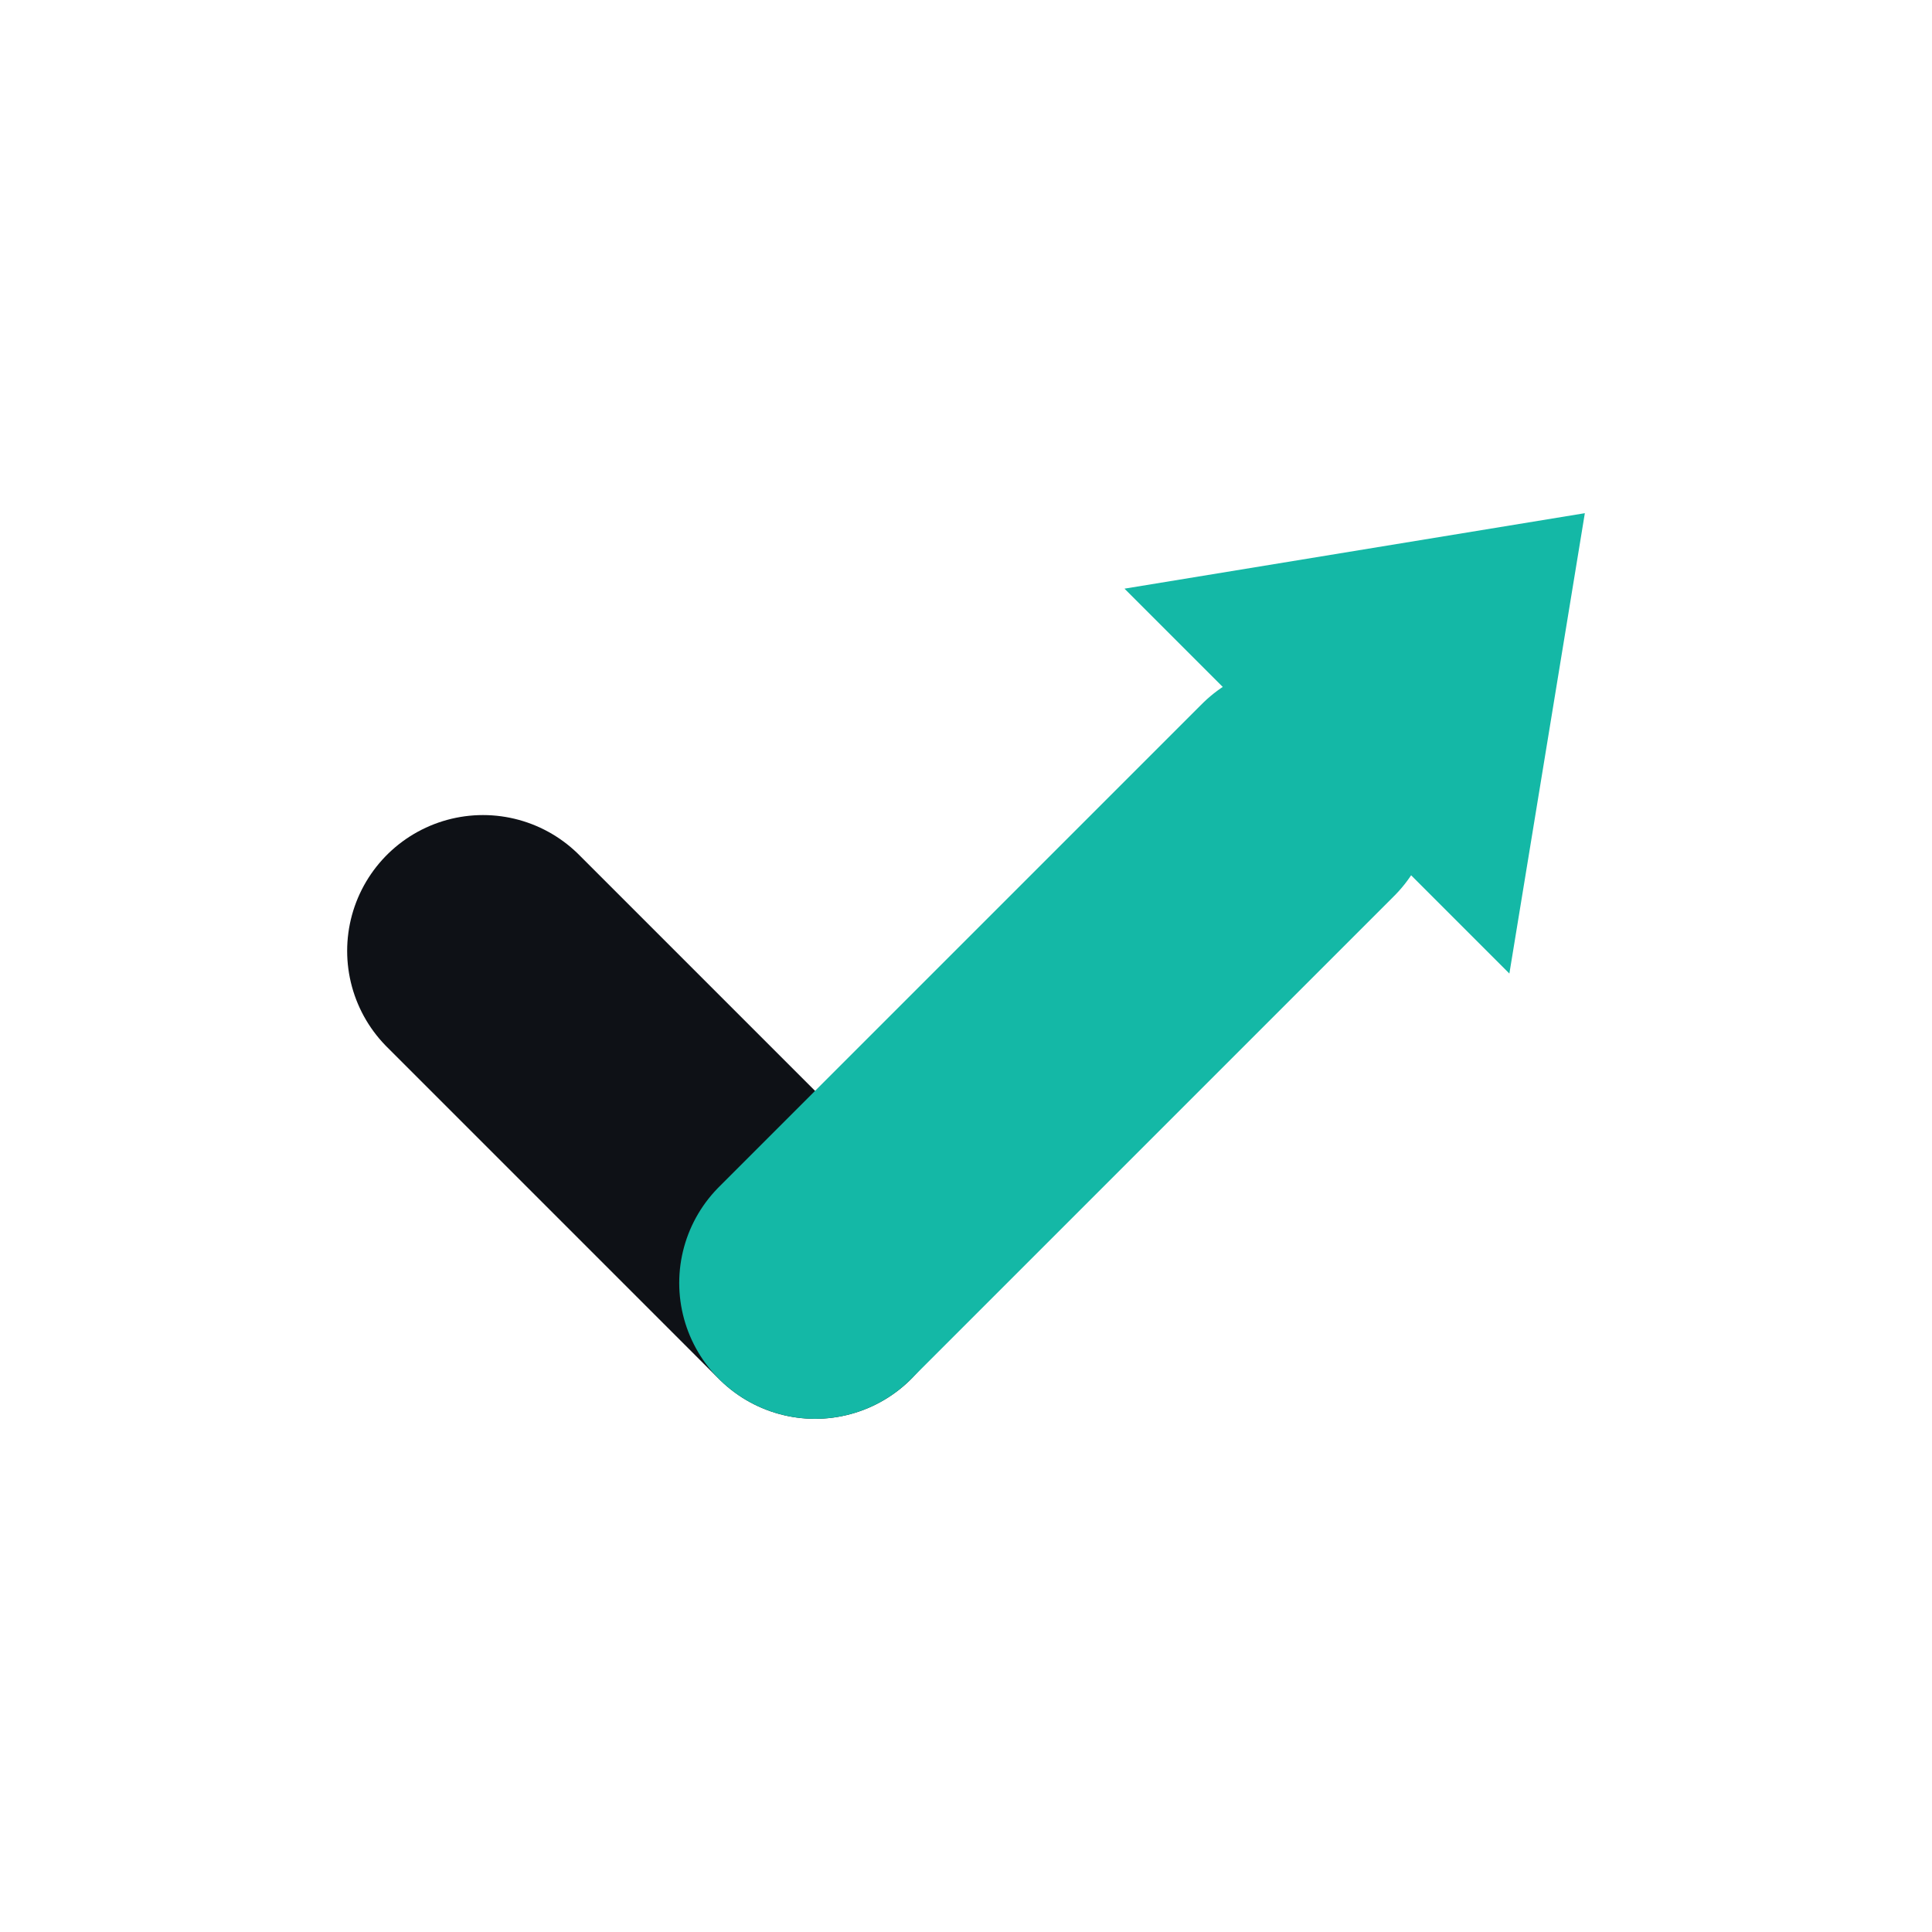
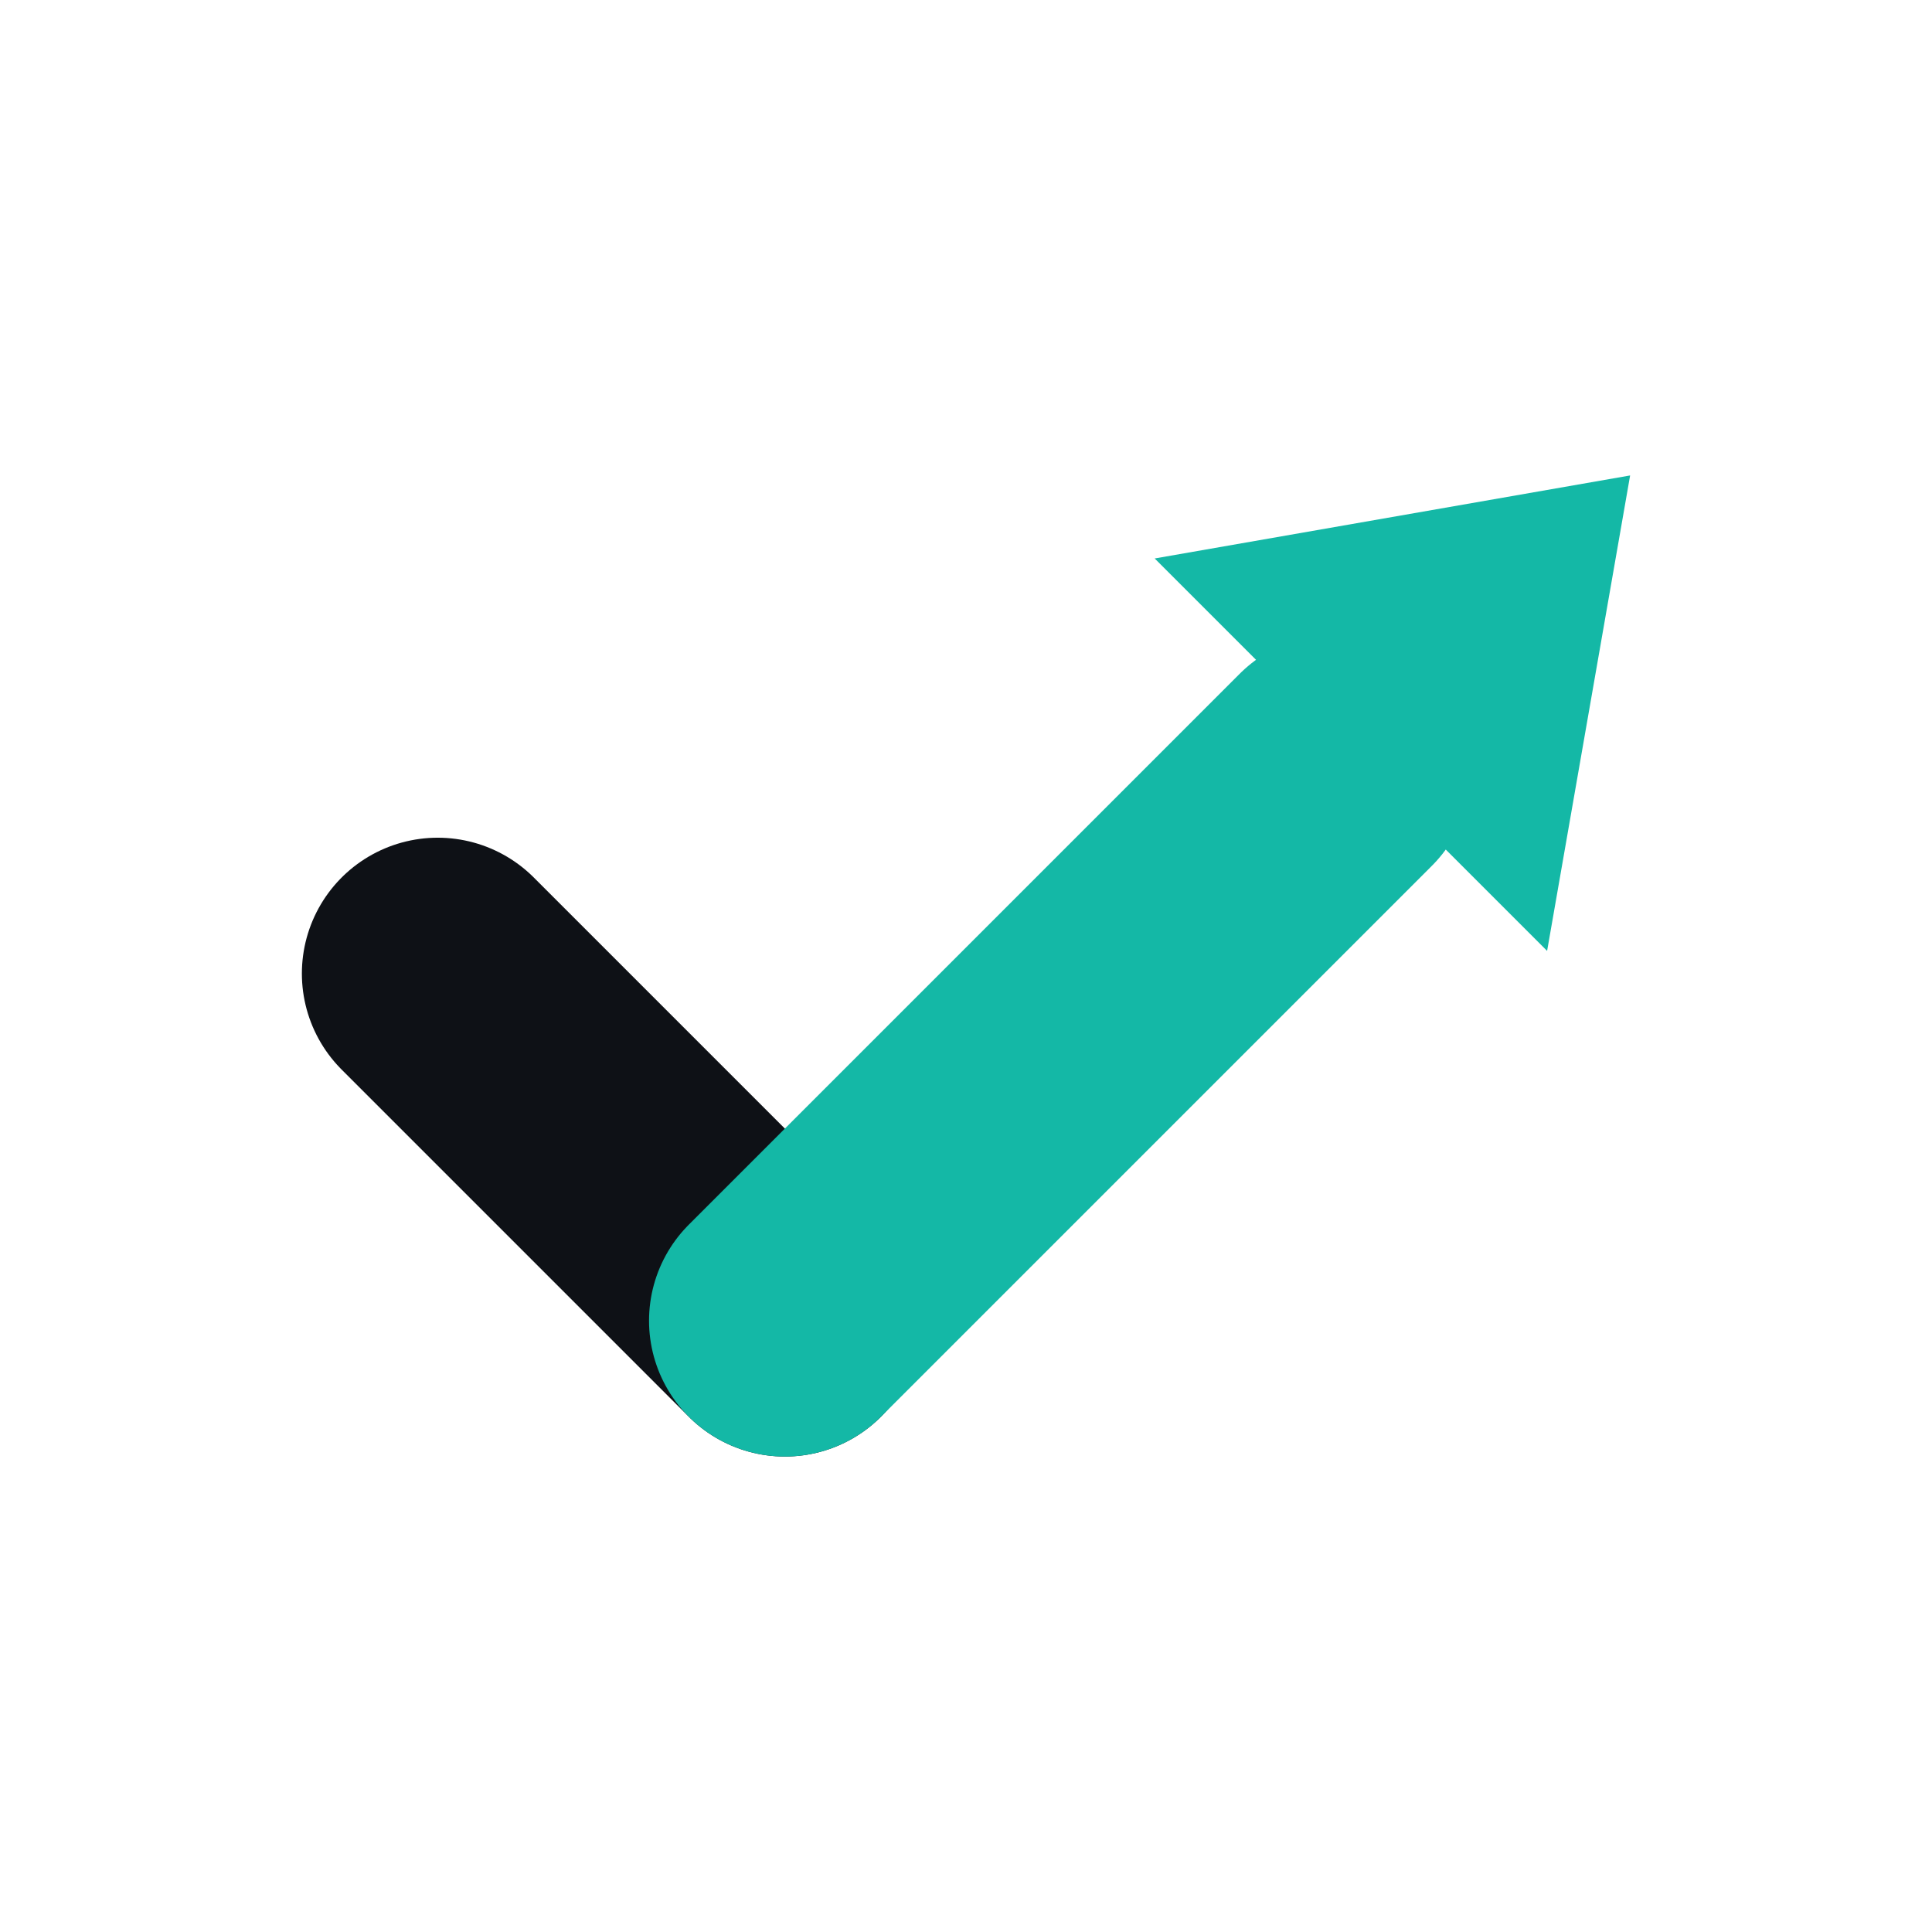
<svg xmlns="http://www.w3.org/2000/svg" width="256" height="256" viewBox="0 0 256 256" fill="none" role="img" aria-label="tezt">
-   <path d="M64 126 L108 170" stroke="#0E1116" stroke-width="36" stroke-linecap="round" stroke-linejoin="round" />
-   <path d="M108 170 L172 106" stroke="#14B8A6" stroke-width="36" stroke-linecap="round" stroke-linejoin="round" />
-   <path d="M210 68 L200 129 L149 78 Z" fill="#14B8A6" />
+   <path d="M58 129 L104 175" stroke="#0E1116" stroke-width="36" stroke-linecap="round" stroke-linejoin="round" />
+   <path d="M104 175 L177 102" stroke="#14B8A6" stroke-width="36" stroke-linecap="round" stroke-linejoin="round" />
+   <path d="M216 63 L205 126 L153 74 Z" fill="#14B8A6" />
</svg>
